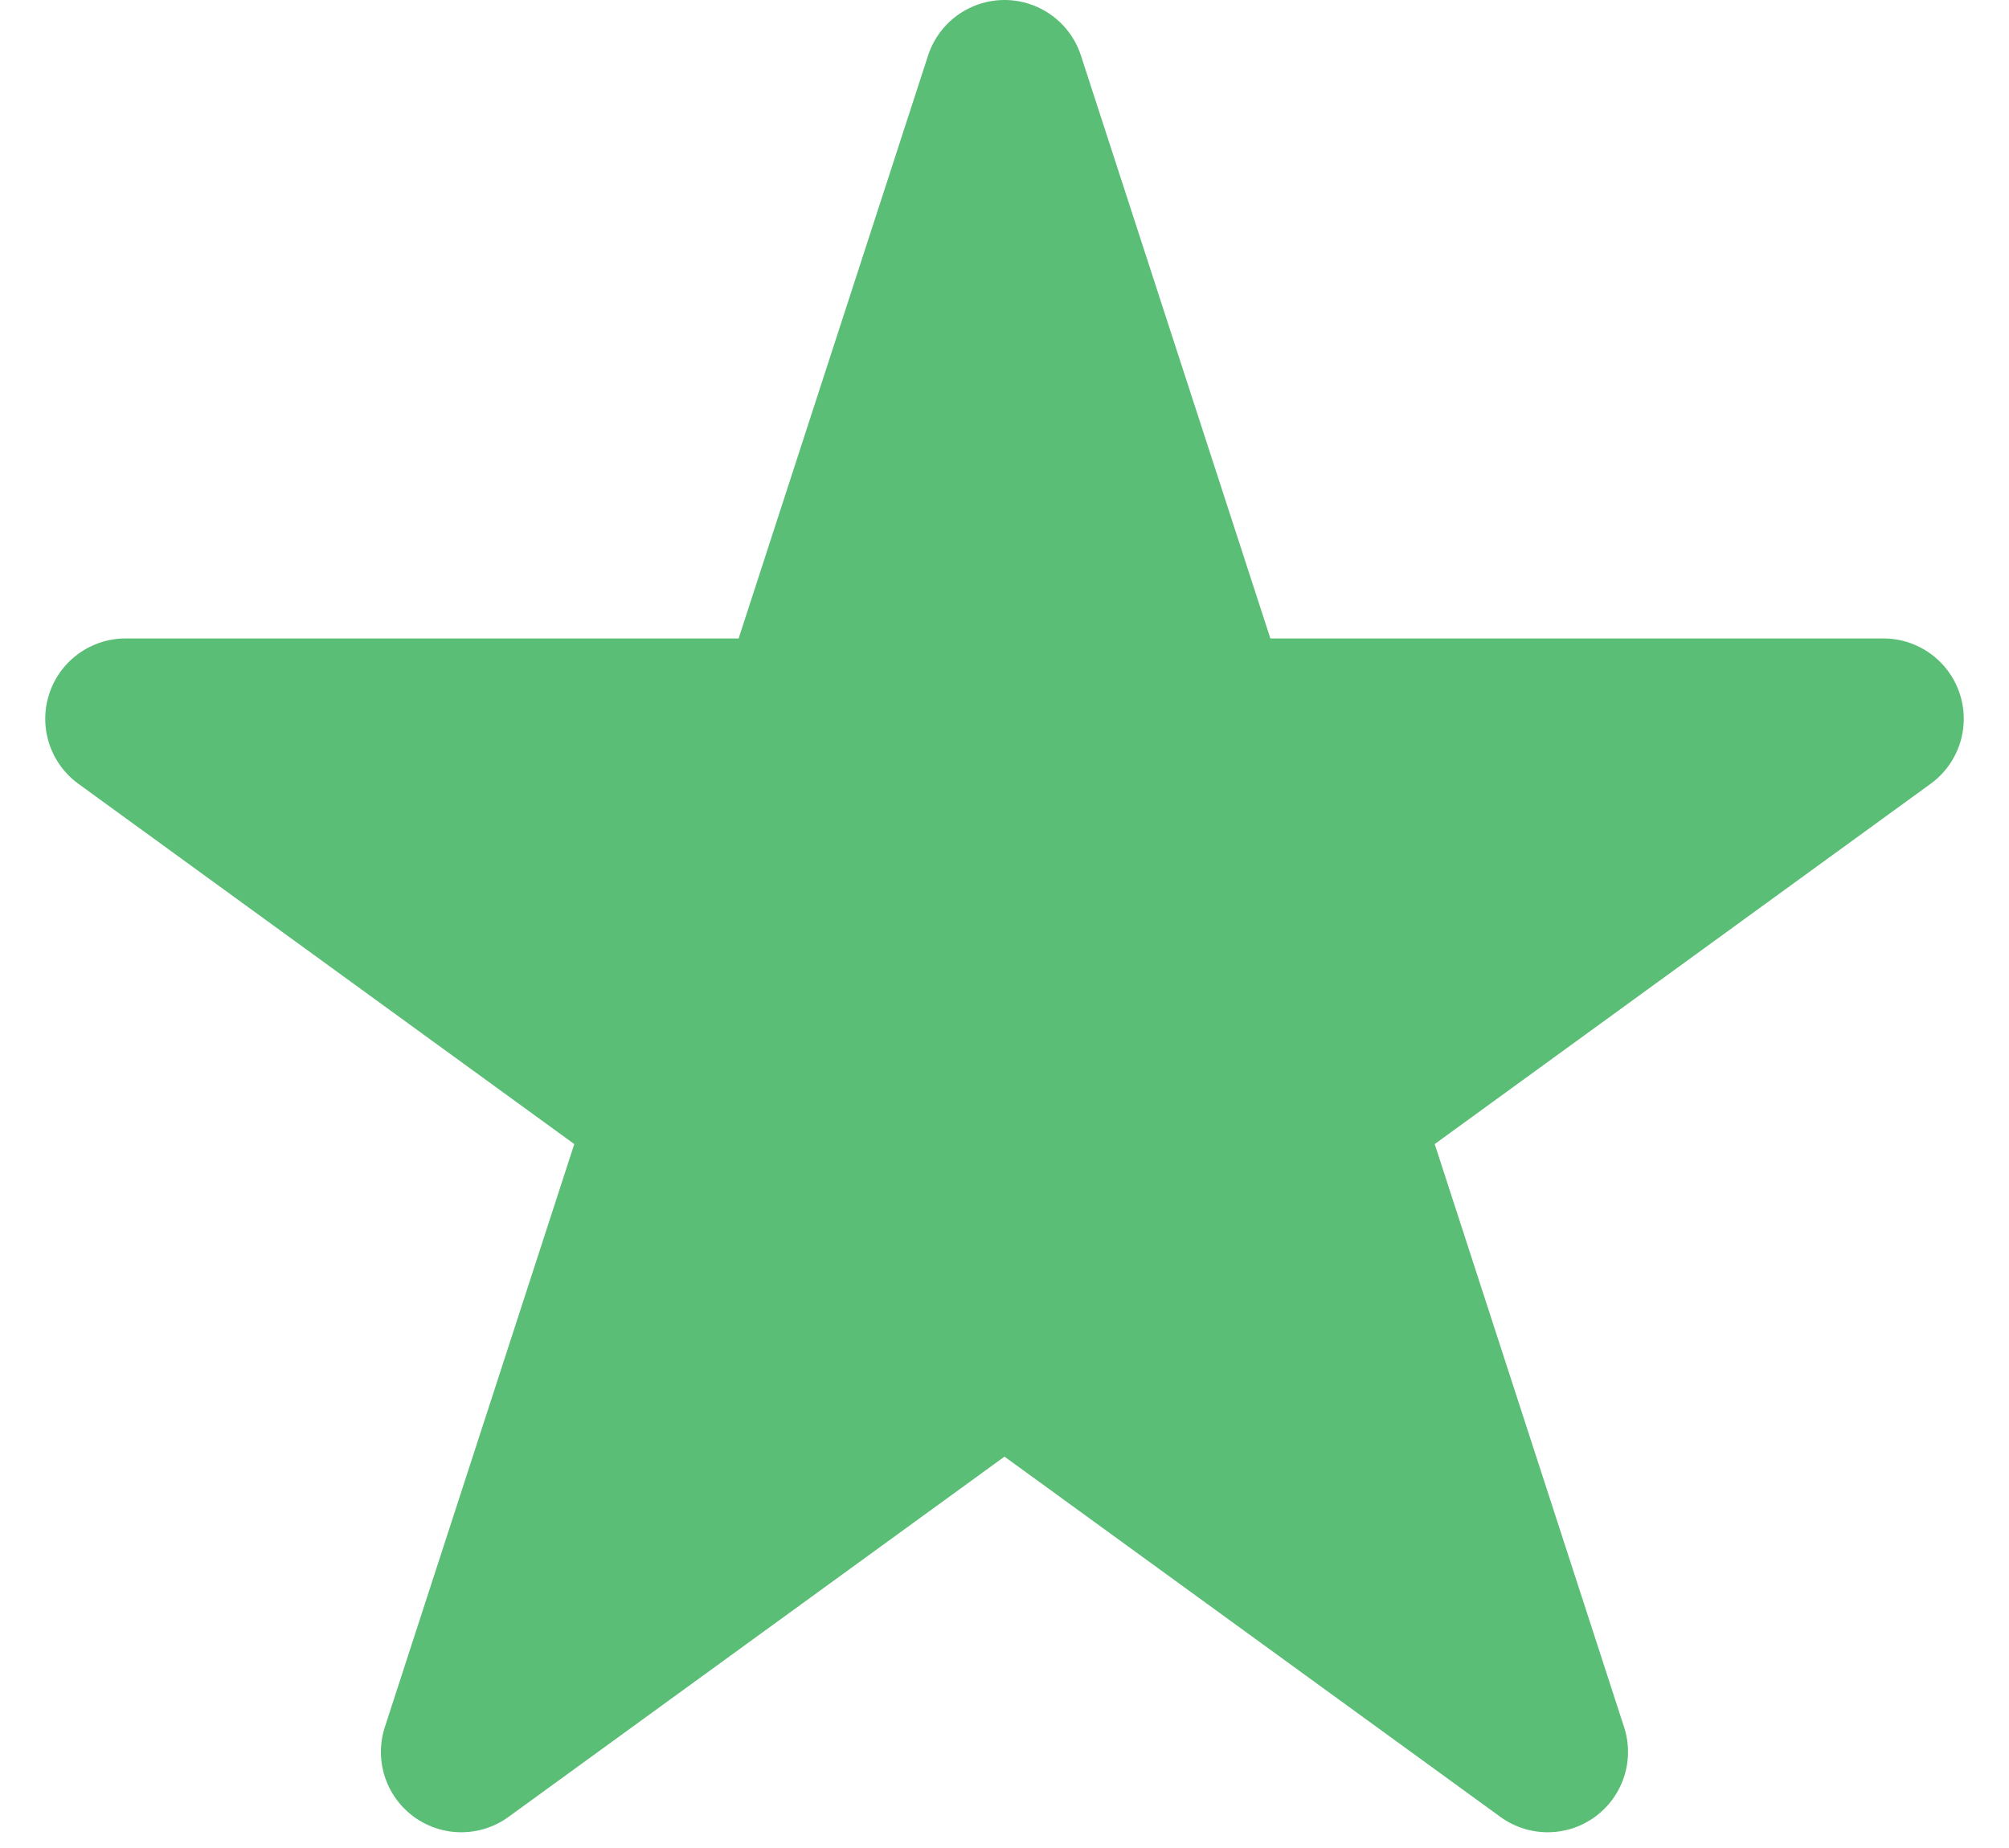
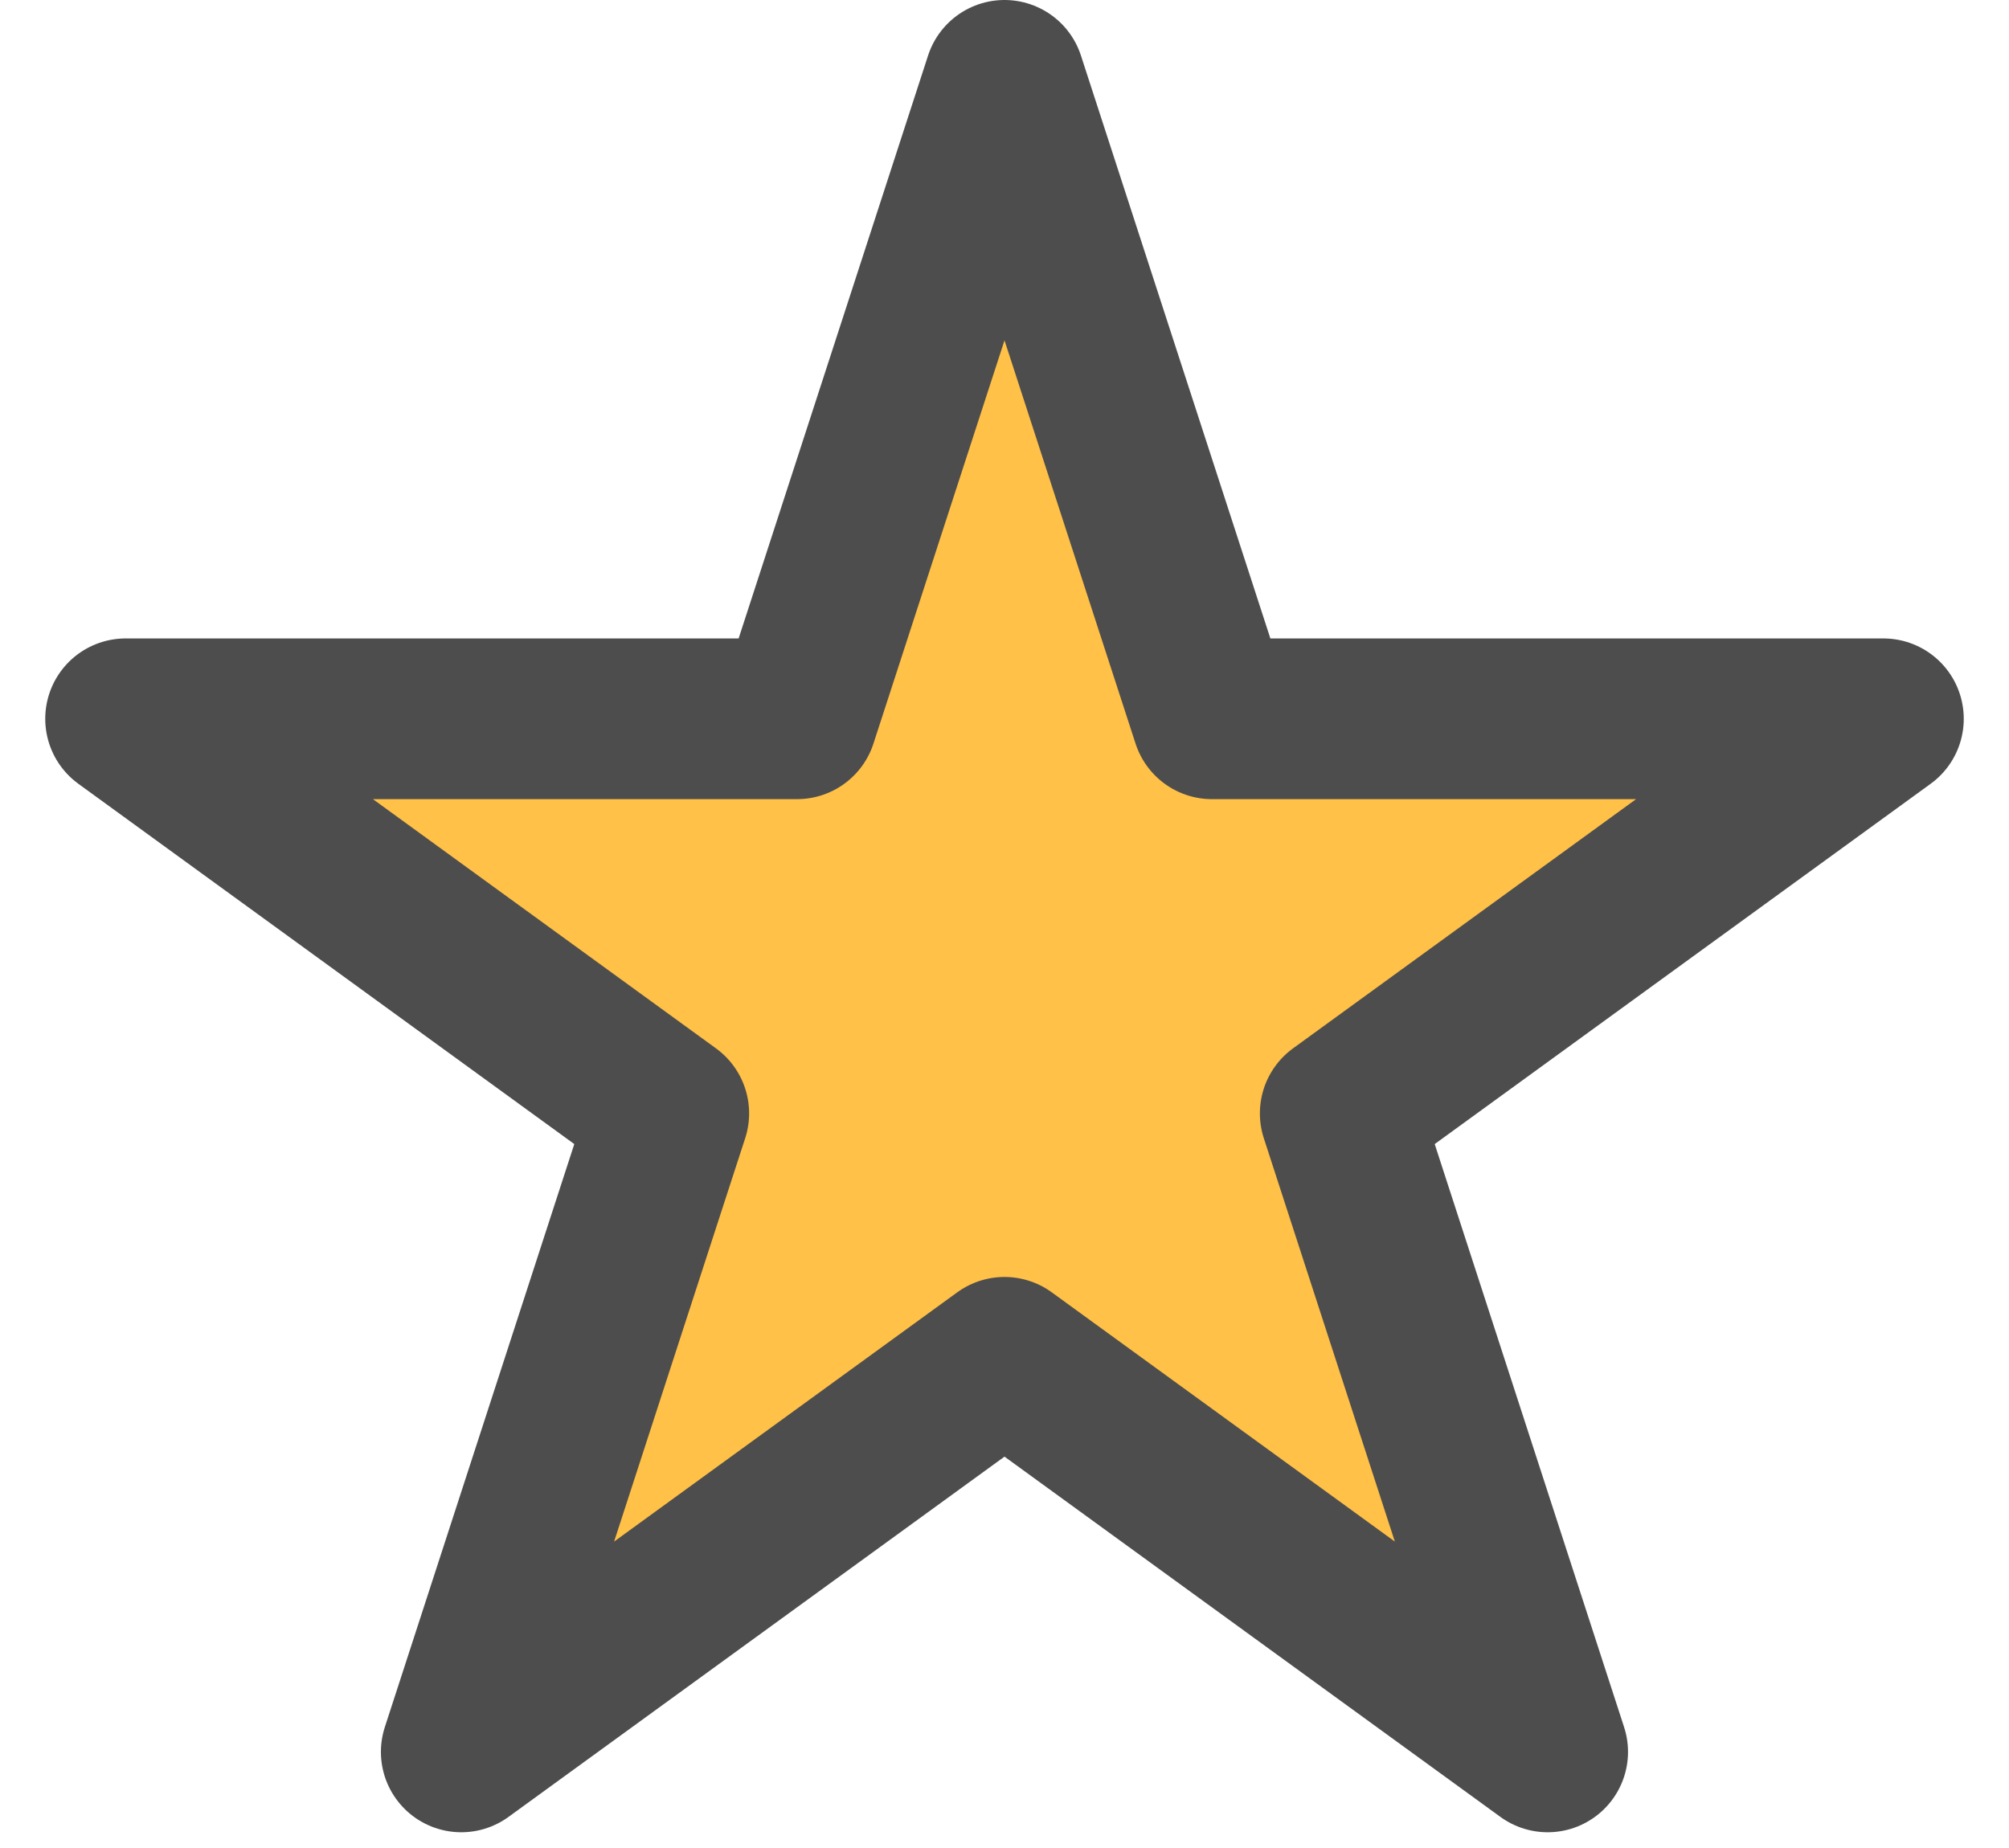
<svg xmlns="http://www.w3.org/2000/svg" width="25" height="23" viewBox="0 0 25 23" fill="none">
-   <path id="Fav 1 SVG" d="M12.5 1L15.082 8.946H23.437L16.678 13.857L19.259 21.804L12.5 16.893L5.74 21.804L8.322 13.857L1.563 8.946H9.918L12.5 1Z" fill="#5ABE76" stroke="#5ABE76" stroke-width="2" stroke-linejoin="round" />
+   <path id="Fav 1 SVG" d="M12.5 1L15.082 8.946H23.437L16.678 13.857L19.259 21.804L12.5 16.893L5.74 21.804L8.322 13.857L1.563 8.946H9.918L12.5 1Z" fill="#FFC147" stroke="#4D4D4D" stroke-width="2" stroke-linejoin="round" />
</svg>
